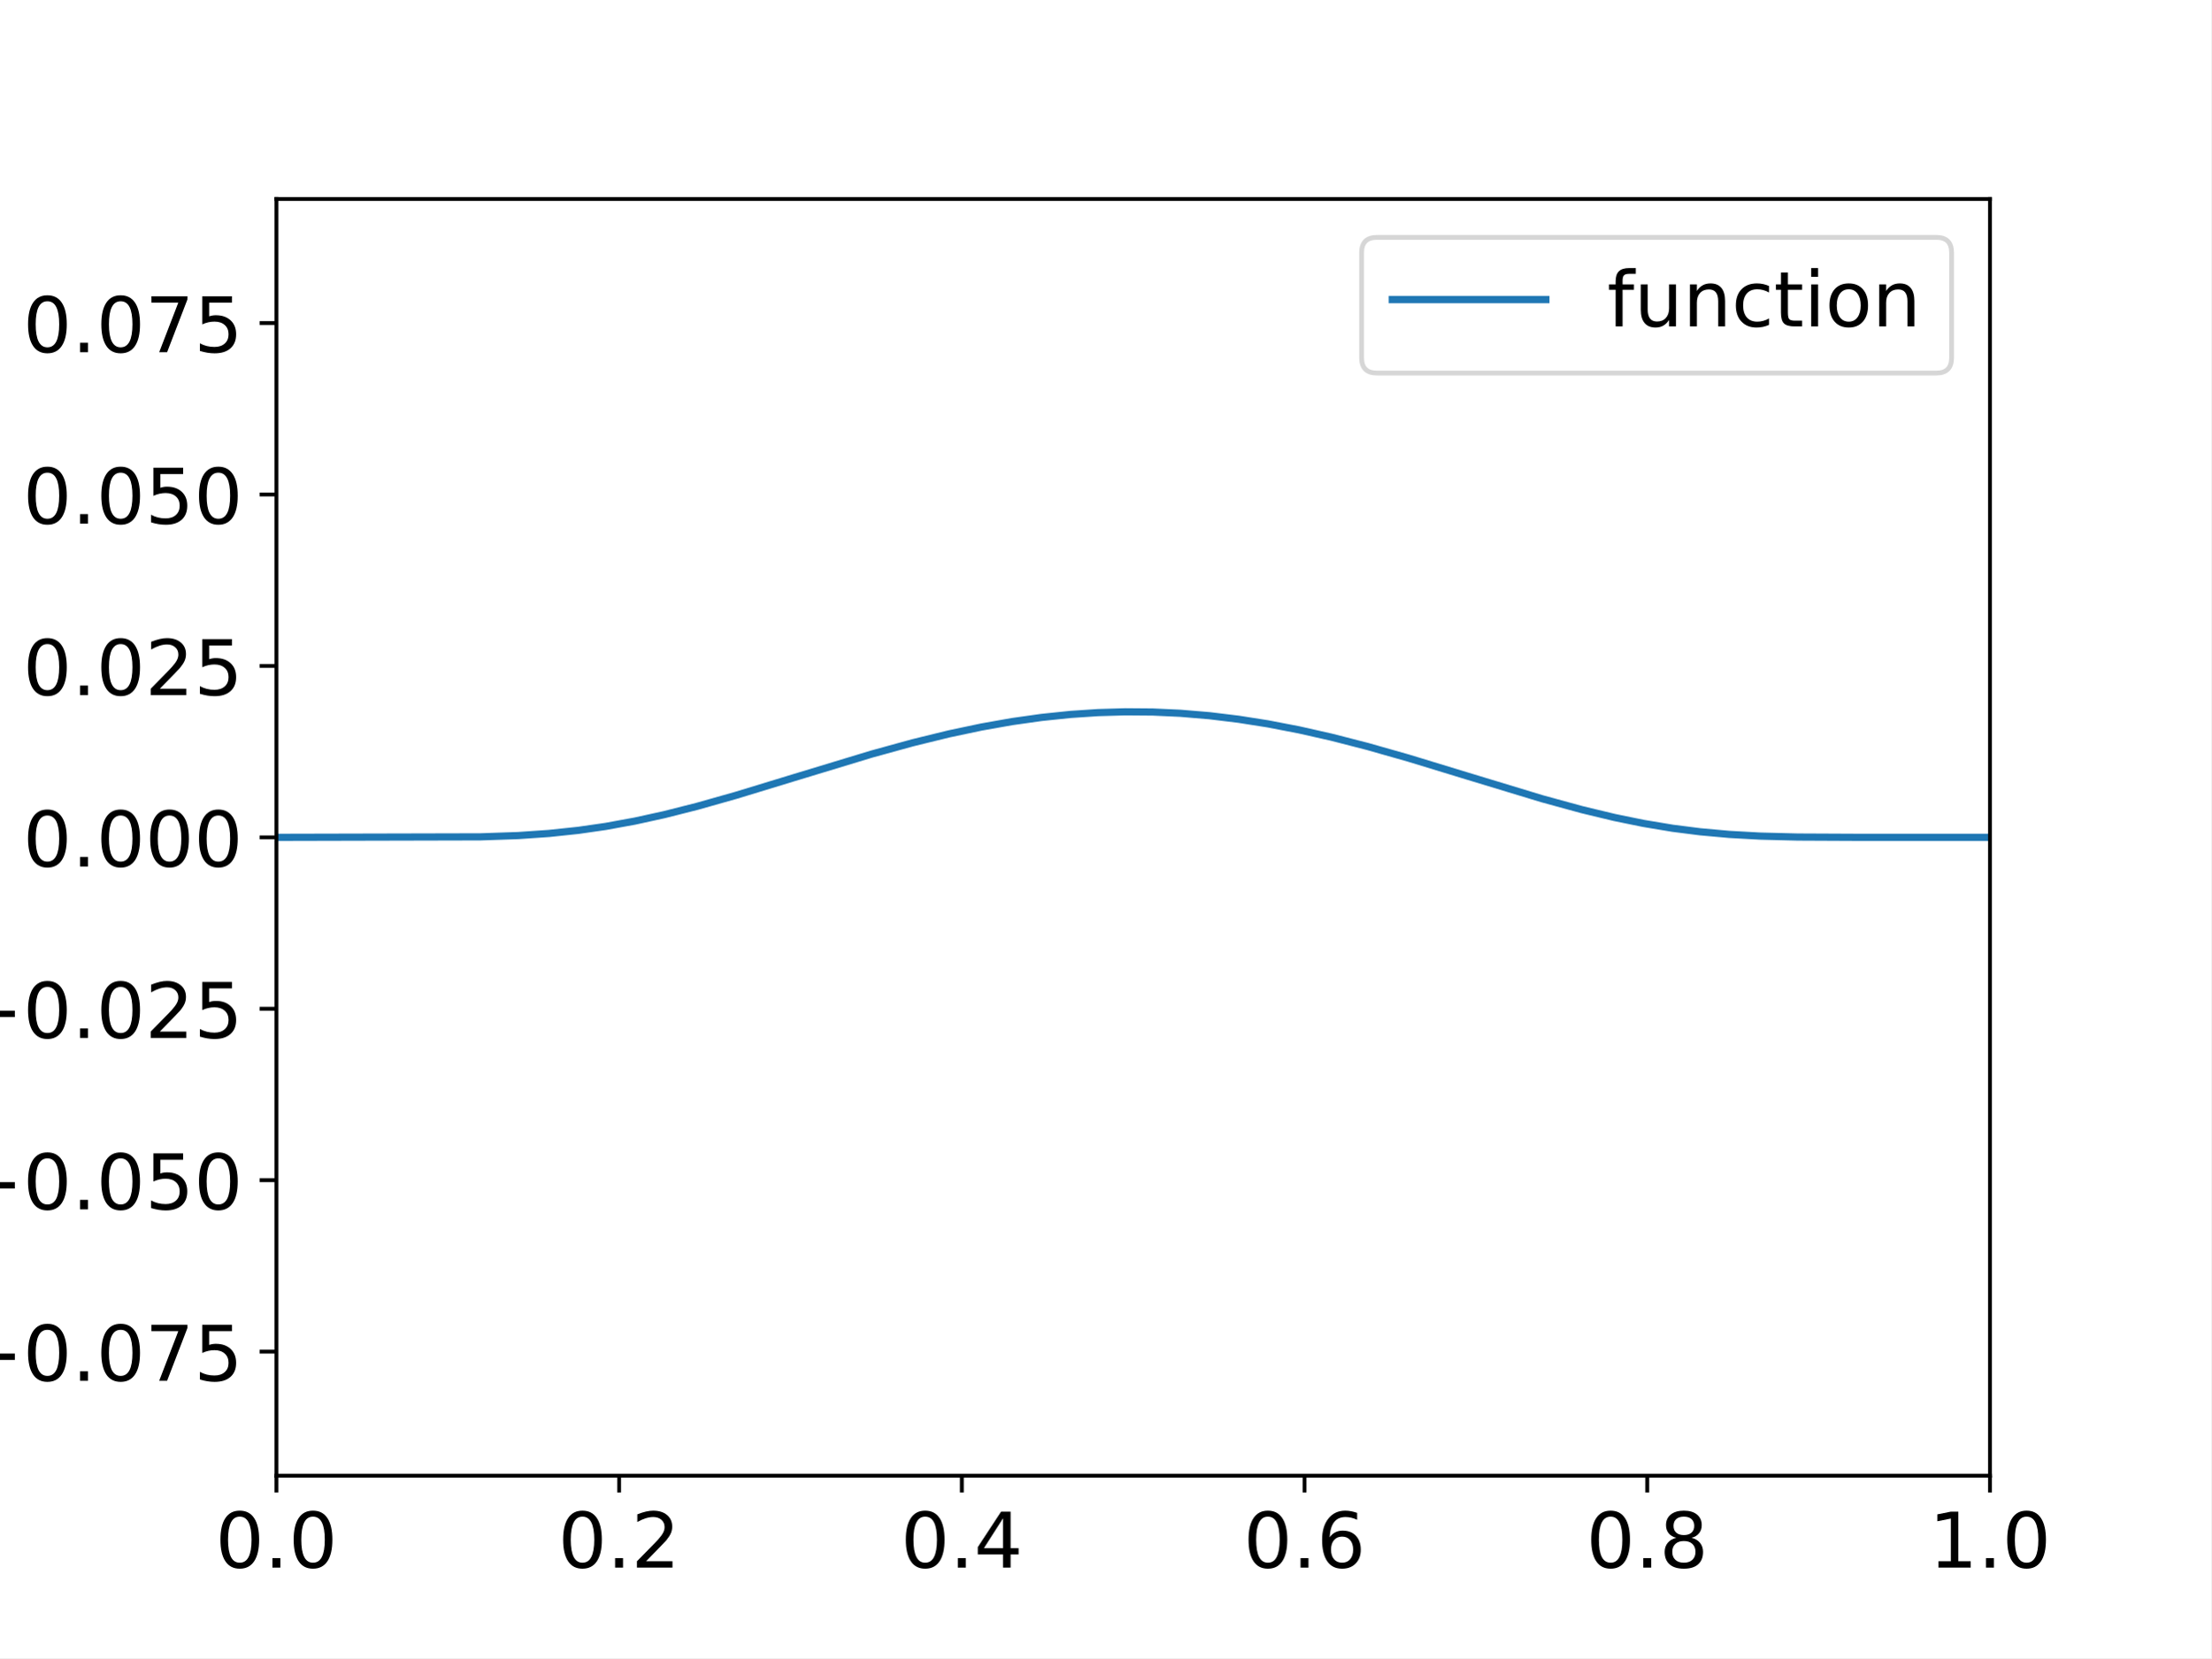
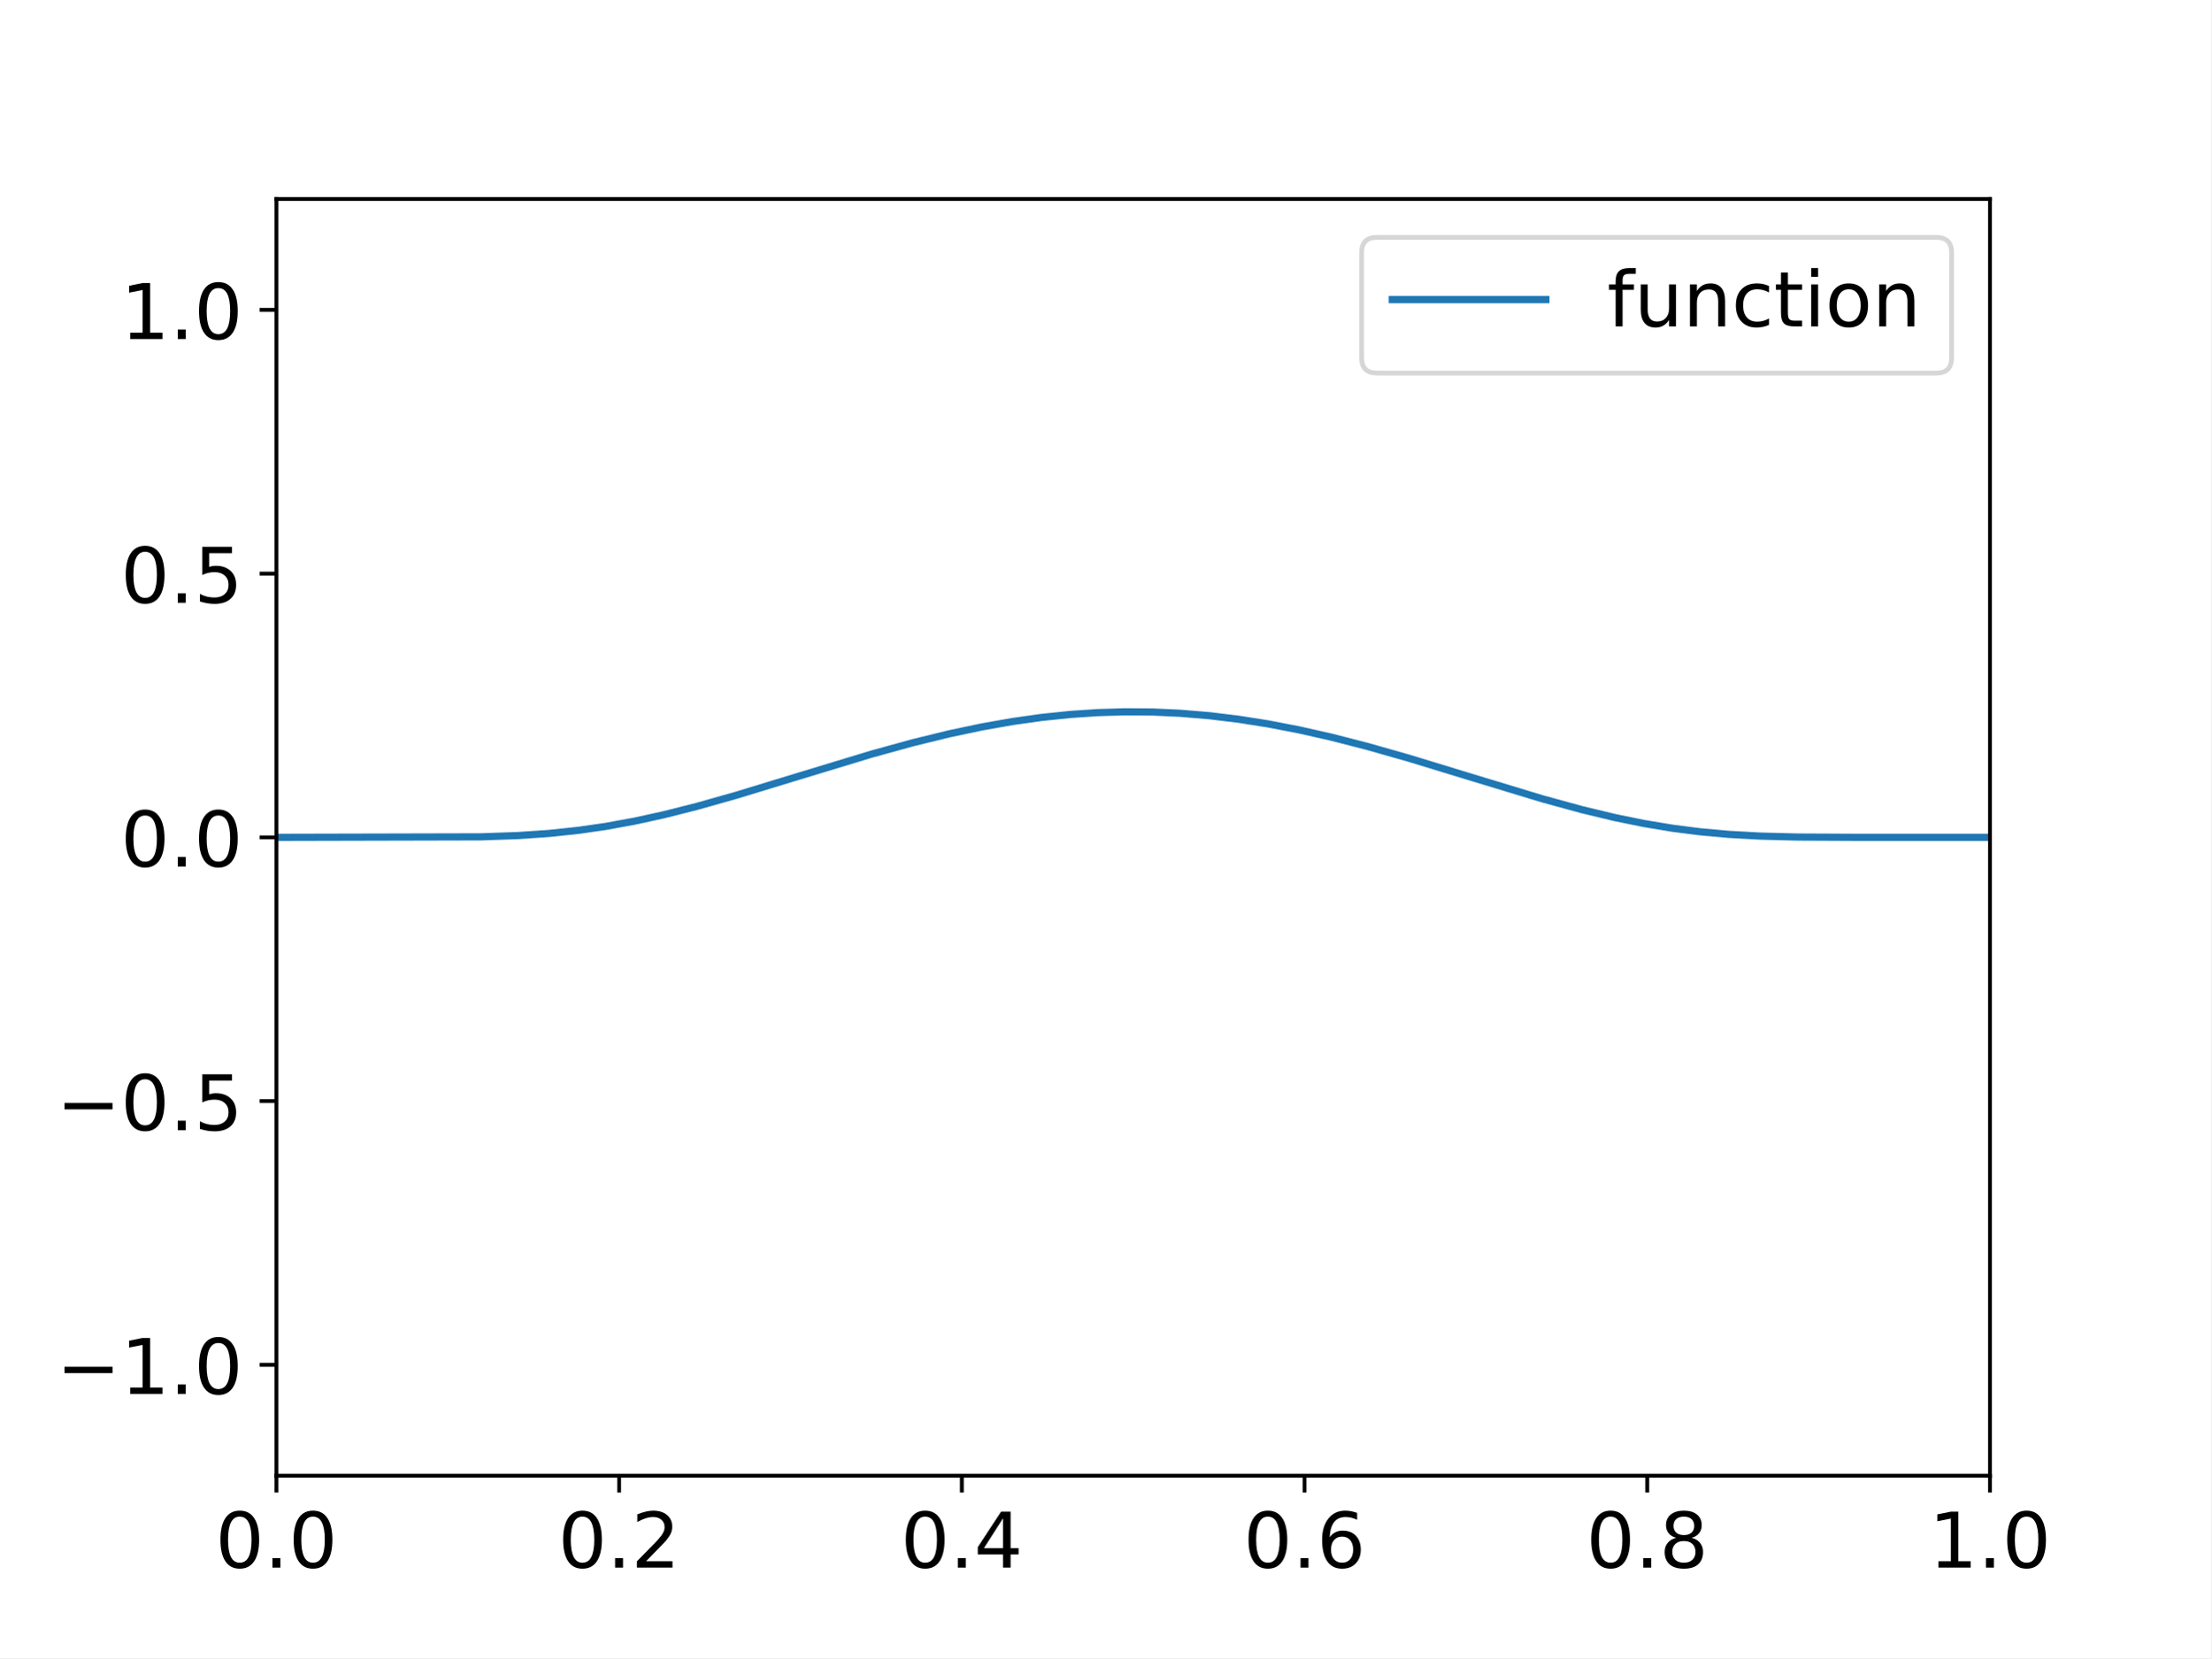
<svg xmlns="http://www.w3.org/2000/svg" xmlns:xlink="http://www.w3.org/1999/xlink" height="345.6pt" version="1.1" viewBox="0 0 460.8 345.6" width="460.8pt">
  <defs>
    <style type="text/css">*{stroke-linecap:butt;stroke-linejoin:round;}</style>
  </defs>
  <g id="figure_1">
    <g id="patch_1">
      <path d="M 0 345.6  L 460.8 345.6  L 460.8 0  L 0 0  z " style="fill:#ffffff;" />
    </g>
    <g id="axes_1">
      <g id="patch_2">
        <path d="M 57.6 307.584  L 414.72 307.584  L 414.72 41.472  L 57.6 41.472  z " style="fill:#ffffff;" />
      </g>
      <g id="matplotlib.axis_1">
        <g id="xtick_1">
          <g id="line2d_1">
            <defs>
-               <path d="M 0 0  L 0 3.5  " id="m05739d3f6d" style="stroke:#000000;stroke-width:0.8;" />
+               <path d="M 0 0  L 0 3.5  " id="m06553247f3" style="stroke:#000000;stroke-width:0.8;" />
            </defs>
            <g>
-               <use style="stroke:#000000;stroke-width:0.8;" x="57.6" xlink:href="#m05739d3f6d" y="307.584" />
+               <use style="stroke:#000000;stroke-width:0.8;" x="57.6" xlink:href="#m06553247f3" y="307.584" />
            </g>
          </g>
          <g id="text_1">
            <g transform="translate(44.8775 326.7415)scale(0.16 -0.16)">
              <defs>
-                 <path d="M 2034 4250  Q 1547 4250 1301 3770  Q 1056 3291 1056 2328  Q 1056 1369 1301 889  Q 1547 409 2034 409  Q 2525 409 2770 889  Q 3016 1369 3016 2328  Q 3016 3291 2770 3770  Q 2525 4250 2034 4250  z M 2034 4750  Q 2819 4750 3233 4129  Q 3647 3509 3647 2328  Q 3647 1150 3233 529  Q 2819 -91 2034 -91  Q 1250 -91 836 529  Q 422 1150 422 2328  Q 422 3509 836 4129  Q 1250 4750 2034 4750  z " id="DejaVuSans-30" transform="scale(0.015625)" />
-                 <path d="M 684 794  L 1344 794  L 1344 0  L 684 0  L 684 794  z " id="DejaVuSans-2e" transform="scale(0.015625)" />
-               </defs>
-               <use xlink:href="#DejaVuSans-30" />
-               <use x="63.623" xlink:href="#DejaVuSans-2e" />
-               <use x="95.41" xlink:href="#DejaVuSans-30" />
+                 <path d="M 31.781 66.406  Q 24.172 66.406 20.328 58.906  Q 16.5 51.422 16.5 36.375  Q 16.5 21.391 20.328 13.891  Q 24.172 6.391 31.781 6.391  Q 39.453 6.391 43.281 13.891  Q 47.125 21.391 47.125 36.375  Q 47.125 51.422 43.281 58.906  Q 39.453 66.406 31.781 66.406  z M 31.781 74.219  Q 44.047 74.219 50.516 64.516  Q 56.984 54.828 56.984 36.375  Q 56.984 17.969 50.516 8.266  Q 44.047 -1.422 31.781 -1.422  Q 19.531 -1.422 13.062 8.266  Q 6.594 17.969 6.594 36.375  Q 6.594 54.828 13.062 64.516  Q 19.531 74.219 31.781 74.219  z " id="DejaVuSans-48" />
+                 <path d="M 10.688 12.406  L 21 12.406  L 21 0  L 10.688 0  z " id="DejaVuSans-46" />
+               </defs>
+               <use xlink:href="#DejaVuSans-48" />
+               <use x="63.623" xlink:href="#DejaVuSans-46" />
+               <use x="95.41" xlink:href="#DejaVuSans-48" />
            </g>
          </g>
        </g>
        <g id="xtick_2">
          <g id="line2d_2">
            <g>
-               <use style="stroke:#000000;stroke-width:0.8;" x="129.024" xlink:href="#m05739d3f6d" y="307.584" />
+               <use style="stroke:#000000;stroke-width:0.8;" x="129.024" xlink:href="#m06553247f3" y="307.584" />
            </g>
          </g>
          <g id="text_2">
            <g transform="translate(116.3015 326.7415)scale(0.16 -0.16)">
              <defs>
-                 <path d="M 1228 531  L 3431 531  L 3431 0  L 469 0  L 469 531  Q 828 903 1448 1529  Q 2069 2156 2228 2338  Q 2531 2678 2651 2914  Q 2772 3150 2772 3378  Q 2772 3750 2511 3984  Q 2250 4219 1831 4219  Q 1534 4219 1204 4116  Q 875 4013 500 3803  L 500 4441  Q 881 4594 1212 4672  Q 1544 4750 1819 4750  Q 2544 4750 2975 4387  Q 3406 4025 3406 3419  Q 3406 3131 3298 2873  Q 3191 2616 2906 2266  Q 2828 2175 2409 1742  Q 1991 1309 1228 531  z " id="DejaVuSans-32" transform="scale(0.015625)" />
-               </defs>
-               <use xlink:href="#DejaVuSans-30" />
-               <use x="63.623" xlink:href="#DejaVuSans-2e" />
-               <use x="95.41" xlink:href="#DejaVuSans-32" />
+                 <path d="M 19.188 8.297  L 53.609 8.297  L 53.609 0  L 7.328 0  L 7.328 8.297  Q 12.938 14.109 22.625 23.891  Q 32.328 33.688 34.812 36.531  Q 39.547 41.844 41.422 45.531  Q 43.312 49.219 43.312 52.781  Q 43.312 58.594 39.234 62.25  Q 35.156 65.922 28.609 65.922  Q 23.969 65.922 18.812 64.312  Q 13.672 62.703 7.812 59.422  L 7.812 69.391  Q 13.766 71.781 18.938 73  Q 24.125 74.219 28.422 74.219  Q 39.75 74.219 46.484 68.547  Q 53.219 62.891 53.219 53.422  Q 53.219 48.922 51.531 44.891  Q 49.859 40.875 45.406 35.406  Q 44.188 33.984 37.641 27.219  Q 31.109 20.453 19.188 8.297  z " id="DejaVuSans-50" />
+               </defs>
+               <use xlink:href="#DejaVuSans-48" />
+               <use x="63.623" xlink:href="#DejaVuSans-46" />
+               <use x="95.41" xlink:href="#DejaVuSans-50" />
            </g>
          </g>
        </g>
        <g id="xtick_3">
          <g id="line2d_3">
            <g>
-               <use style="stroke:#000000;stroke-width:0.8;" x="200.448" xlink:href="#m05739d3f6d" y="307.584" />
+               <use style="stroke:#000000;stroke-width:0.8;" x="200.448" xlink:href="#m06553247f3" y="307.584" />
            </g>
          </g>
          <g id="text_3">
            <g transform="translate(187.7255 326.7415)scale(0.16 -0.16)">
              <defs>
-                 <path d="M 2419 4116  L 825 1625  L 2419 1625  L 2419 4116  z M 2253 4666  L 3047 4666  L 3047 1625  L 3713 1625  L 3713 1100  L 3047 1100  L 3047 0  L 2419 0  L 2419 1100  L 313 1100  L 313 1709  L 2253 4666  z " id="DejaVuSans-34" transform="scale(0.015625)" />
-               </defs>
-               <use xlink:href="#DejaVuSans-30" />
-               <use x="63.623" xlink:href="#DejaVuSans-2e" />
-               <use x="95.41" xlink:href="#DejaVuSans-34" />
+                 <path d="M 37.797 64.312  L 12.891 25.391  L 37.797 25.391  z M 35.203 72.906  L 47.609 72.906  L 47.609 25.391  L 58.016 25.391  L 58.016 17.188  L 47.609 17.188  L 47.609 0  L 37.797 0  L 37.797 17.188  L 4.891 17.188  L 4.891 26.703  z " id="DejaVuSans-52" />
+               </defs>
+               <use xlink:href="#DejaVuSans-48" />
+               <use x="63.623" xlink:href="#DejaVuSans-46" />
+               <use x="95.41" xlink:href="#DejaVuSans-52" />
            </g>
          </g>
        </g>
        <g id="xtick_4">
          <g id="line2d_4">
            <g>
-               <use style="stroke:#000000;stroke-width:0.8;" x="271.872" xlink:href="#m05739d3f6d" y="307.584" />
+               <use style="stroke:#000000;stroke-width:0.8;" x="271.872" xlink:href="#m06553247f3" y="307.584" />
            </g>
          </g>
          <g id="text_4">
            <g transform="translate(259.1495 326.7415)scale(0.16 -0.16)">
              <defs>
-                 <path d="M 2113 2584  Q 1688 2584 1439 2293  Q 1191 2003 1191 1497  Q 1191 994 1439 701  Q 1688 409 2113 409  Q 2538 409 2786 701  Q 3034 994 3034 1497  Q 3034 2003 2786 2293  Q 2538 2584 2113 2584  z M 3366 4563  L 3366 3988  Q 3128 4100 2886 4159  Q 2644 4219 2406 4219  Q 1781 4219 1451 3797  Q 1122 3375 1075 2522  Q 1259 2794 1537 2939  Q 1816 3084 2150 3084  Q 2853 3084 3261 2657  Q 3669 2231 3669 1497  Q 3669 778 3244 343  Q 2819 -91 2113 -91  Q 1303 -91 875 529  Q 447 1150 447 2328  Q 447 3434 972 4092  Q 1497 4750 2381 4750  Q 2619 4750 2861 4703  Q 3103 4656 3366 4563  z " id="DejaVuSans-36" transform="scale(0.015625)" />
-               </defs>
-               <use xlink:href="#DejaVuSans-30" />
-               <use x="63.623" xlink:href="#DejaVuSans-2e" />
-               <use x="95.41" xlink:href="#DejaVuSans-36" />
+                 <path d="M 33.016 40.375  Q 26.375 40.375 22.484 35.828  Q 18.609 31.297 18.609 23.391  Q 18.609 15.531 22.484 10.953  Q 26.375 6.391 33.016 6.391  Q 39.656 6.391 43.531 10.953  Q 47.406 15.531 47.406 23.391  Q 47.406 31.297 43.531 35.828  Q 39.656 40.375 33.016 40.375  z M 52.594 71.297  L 52.594 62.312  Q 48.875 64.062 45.094 64.984  Q 41.312 65.922 37.594 65.922  Q 27.828 65.922 22.672 59.328  Q 17.531 52.734 16.797 39.406  Q 19.672 43.656 24.016 45.922  Q 28.375 48.188 33.594 48.188  Q 44.578 48.188 50.953 41.516  Q 57.328 34.859 57.328 23.391  Q 57.328 12.156 50.688 5.359  Q 44.047 -1.422 33.016 -1.422  Q 20.359 -1.422 13.672 8.266  Q 6.984 17.969 6.984 36.375  Q 6.984 53.656 15.188 63.938  Q 23.391 74.219 37.203 74.219  Q 40.922 74.219 44.703 73.484  Q 48.484 72.75 52.594 71.297  z " id="DejaVuSans-54" />
+               </defs>
+               <use xlink:href="#DejaVuSans-48" />
+               <use x="63.623" xlink:href="#DejaVuSans-46" />
+               <use x="95.41" xlink:href="#DejaVuSans-54" />
            </g>
          </g>
        </g>
        <g id="xtick_5">
          <g id="line2d_5">
            <g>
-               <use style="stroke:#000000;stroke-width:0.8;" x="343.296" xlink:href="#m05739d3f6d" y="307.584" />
+               <use style="stroke:#000000;stroke-width:0.8;" x="343.296" xlink:href="#m06553247f3" y="307.584" />
            </g>
          </g>
          <g id="text_5">
            <g transform="translate(330.5735 326.7415)scale(0.16 -0.16)">
              <defs>
-                 <path d="M 2034 2216  Q 1584 2216 1326 1975  Q 1069 1734 1069 1313  Q 1069 891 1326 650  Q 1584 409 2034 409  Q 2484 409 2743 651  Q 3003 894 3003 1313  Q 3003 1734 2745 1975  Q 2488 2216 2034 2216  z M 1403 2484  Q 997 2584 770 2862  Q 544 3141 544 3541  Q 544 4100 942 4425  Q 1341 4750 2034 4750  Q 2731 4750 3128 4425  Q 3525 4100 3525 3541  Q 3525 3141 3298 2862  Q 3072 2584 2669 2484  Q 3125 2378 3379 2068  Q 3634 1759 3634 1313  Q 3634 634 3220 271  Q 2806 -91 2034 -91  Q 1263 -91 848 271  Q 434 634 434 1313  Q 434 1759 690 2068  Q 947 2378 1403 2484  z M 1172 3481  Q 1172 3119 1398 2916  Q 1625 2713 2034 2713  Q 2441 2713 2670 2916  Q 2900 3119 2900 3481  Q 2900 3844 2670 4047  Q 2441 4250 2034 4250  Q 1625 4250 1398 4047  Q 1172 3844 1172 3481  z " id="DejaVuSans-38" transform="scale(0.015625)" />
-               </defs>
-               <use xlink:href="#DejaVuSans-30" />
-               <use x="63.623" xlink:href="#DejaVuSans-2e" />
-               <use x="95.41" xlink:href="#DejaVuSans-38" />
+                 <path d="M 31.781 34.625  Q 24.75 34.625 20.719 30.859  Q 16.703 27.094 16.703 20.516  Q 16.703 13.922 20.719 10.156  Q 24.75 6.391 31.781 6.391  Q 38.812 6.391 42.859 10.172  Q 46.922 13.969 46.922 20.516  Q 46.922 27.094 42.891 30.859  Q 38.875 34.625 31.781 34.625  z M 21.922 38.812  Q 15.578 40.375 12.031 44.719  Q 8.5 49.078 8.5 55.328  Q 8.5 64.062 14.719 69.141  Q 20.953 74.219 31.781 74.219  Q 42.672 74.219 48.875 69.141  Q 55.078 64.062 55.078 55.328  Q 55.078 49.078 51.531 44.719  Q 48 40.375 41.703 38.812  Q 48.828 37.156 52.797 32.312  Q 56.781 27.484 56.781 20.516  Q 56.781 9.906 50.312 4.234  Q 43.844 -1.422 31.781 -1.422  Q 19.734 -1.422 13.25 4.234  Q 6.781 9.906 6.781 20.516  Q 6.781 27.484 10.781 32.312  Q 14.797 37.156 21.922 38.812  z M 18.312 54.391  Q 18.312 48.734 21.844 45.562  Q 25.391 42.391 31.781 42.391  Q 38.141 42.391 41.719 45.562  Q 45.312 48.734 45.312 54.391  Q 45.312 60.062 41.719 63.234  Q 38.141 66.406 31.781 66.406  Q 25.391 66.406 21.844 63.234  Q 18.312 60.062 18.312 54.391  z " id="DejaVuSans-56" />
+               </defs>
+               <use xlink:href="#DejaVuSans-48" />
+               <use x="63.623" xlink:href="#DejaVuSans-46" />
+               <use x="95.41" xlink:href="#DejaVuSans-56" />
            </g>
          </g>
        </g>
        <g id="xtick_6">
          <g id="line2d_6">
            <g>
-               <use style="stroke:#000000;stroke-width:0.8;" x="414.72" xlink:href="#m05739d3f6d" y="307.584" />
+               <use style="stroke:#000000;stroke-width:0.8;" x="414.72" xlink:href="#m06553247f3" y="307.584" />
            </g>
          </g>
          <g id="text_6">
            <g transform="translate(401.9975 326.7415)scale(0.16 -0.16)">
              <defs>
-                 <path d="M 794 531  L 1825 531  L 1825 4091  L 703 3866  L 703 4441  L 1819 4666  L 2450 4666  L 2450 531  L 3481 531  L 3481 0  L 794 0  L 794 531  z " id="DejaVuSans-31" transform="scale(0.015625)" />
-               </defs>
-               <use xlink:href="#DejaVuSans-31" />
-               <use x="63.623" xlink:href="#DejaVuSans-2e" />
-               <use x="95.41" xlink:href="#DejaVuSans-30" />
+                 <path d="M 12.406 8.297  L 28.516 8.297  L 28.516 63.922  L 10.984 60.406  L 10.984 69.391  L 28.422 72.906  L 38.281 72.906  L 38.281 8.297  L 54.391 8.297  L 54.391 0  L 12.406 0  z " id="DejaVuSans-49" />
+               </defs>
+               <use xlink:href="#DejaVuSans-49" />
+               <use x="63.623" xlink:href="#DejaVuSans-46" />
+               <use x="95.41" xlink:href="#DejaVuSans-48" />
            </g>
          </g>
        </g>
      </g>
      <g id="matplotlib.axis_2">
        <g id="ytick_1">
          <g id="line2d_7">
            <defs>
-               <path d="M 0 0  L -3.5 0  " id="m4ec9904992" style="stroke:#000000;stroke-width:0.8;" />
+               <path d="M 0 0  L -3.5 0  " id="m4d48276c22" style="stroke:#000000;stroke-width:0.8;" />
            </defs>
            <g>
-               <use style="stroke:#000000;stroke-width:0.8;" x="57.6" xlink:href="#m4ec9904992" y="281.723" />
+               <use style="stroke:#000000;stroke-width:0.8;" x="57.6" xlink:href="#m4d48276c22" y="284.471" />
            </g>
          </g>
          <g id="text_7">
-             <g transform="translate(-8.6125 287.8015)scale(0.16 -0.16)">
-               <defs>
-                 <path d="M 678 2272  L 4684 2272  L 4684 1741  L 678 1741  L 678 2272  z " id="DejaVuSans-2212" transform="scale(0.015625)" />
-                 <path d="M 525 4666  L 3525 4666  L 3525 4397  L 1831 0  L 1172 0  L 2766 4134  L 525 4134  L 525 4666  z " id="DejaVuSans-37" transform="scale(0.015625)" />
-                 <path d="M 691 4666  L 3169 4666  L 3169 4134  L 1269 4134  L 1269 2991  Q 1406 3038 1543 3061  Q 1681 3084 1819 3084  Q 2600 3084 3056 2656  Q 3513 2228 3513 1497  Q 3513 744 3044 326  Q 2575 -91 1722 -91  Q 1428 -91 1123 -41  Q 819 9 494 109  L 494 744  Q 775 591 1075 516  Q 1375 441 1709 441  Q 2250 441 2565 725  Q 2881 1009 2881 1497  Q 2881 1984 2565 2268  Q 2250 2553 1709 2553  Q 1456 2553 1204 2497  Q 953 2441 691 2322  L 691 4666  z " id="DejaVuSans-35" transform="scale(0.015625)" />
-               </defs>
-               <use xlink:href="#DejaVuSans-2212" />
-               <use x="83.789" xlink:href="#DejaVuSans-30" />
-               <use x="147.412" xlink:href="#DejaVuSans-2e" />
-               <use x="179.199" xlink:href="#DejaVuSans-30" />
-               <use x="242.822" xlink:href="#DejaVuSans-37" />
-               <use x="306.445" xlink:href="#DejaVuSans-35" />
+             <g transform="translate(11.7475 290.55)scale(0.16 -0.16)">
+               <defs>
+                 <path d="M 10.594 35.5  L 73.188 35.5  L 73.188 27.203  L 10.594 27.203  z " id="DejaVuSans-8722" />
+               </defs>
+               <use xlink:href="#DejaVuSans-8722" />
+               <use x="83.789" xlink:href="#DejaVuSans-49" />
+               <use x="147.412" xlink:href="#DejaVuSans-46" />
+               <use x="179.199" xlink:href="#DejaVuSans-48" />
            </g>
          </g>
        </g>
        <g id="ytick_2">
          <g id="line2d_8">
            <g>
-               <use style="stroke:#000000;stroke-width:0.8;" x="57.6" xlink:href="#m4ec9904992" y="245.991" />
+               <use style="stroke:#000000;stroke-width:0.8;" x="57.6" xlink:href="#m4d48276c22" y="229.5" />
            </g>
          </g>
          <g id="text_8">
-             <g transform="translate(-8.6125 252.0699)scale(0.16 -0.16)">
-               <use xlink:href="#DejaVuSans-2212" />
-               <use x="83.789" xlink:href="#DejaVuSans-30" />
-               <use x="147.412" xlink:href="#DejaVuSans-2e" />
-               <use x="179.199" xlink:href="#DejaVuSans-30" />
-               <use x="242.822" xlink:href="#DejaVuSans-35" />
-               <use x="306.445" xlink:href="#DejaVuSans-30" />
+             <g transform="translate(11.7475 235.5784)scale(0.16 -0.16)">
+               <defs>
+                 <path d="M 10.797 72.906  L 49.516 72.906  L 49.516 64.594  L 19.828 64.594  L 19.828 46.734  Q 21.969 47.469 24.109 47.828  Q 26.266 48.188 28.422 48.188  Q 40.625 48.188 47.75 41.5  Q 54.891 34.812 54.891 23.391  Q 54.891 11.625 47.562 5.094  Q 40.234 -1.422 26.906 -1.422  Q 22.312 -1.422 17.547 -0.641  Q 12.797 0.141 7.719 1.703  L 7.719 11.625  Q 12.109 9.234 16.797 8.062  Q 21.484 6.891 26.703 6.891  Q 35.156 6.891 40.078 11.328  Q 45.016 15.766 45.016 23.391  Q 45.016 31 40.078 35.438  Q 35.156 39.891 26.703 39.891  Q 22.75 39.891 18.812 39.016  Q 14.891 38.141 10.797 36.281  z " id="DejaVuSans-53" />
+               </defs>
+               <use xlink:href="#DejaVuSans-8722" />
+               <use x="83.789" xlink:href="#DejaVuSans-48" />
+               <use x="147.412" xlink:href="#DejaVuSans-46" />
+               <use x="179.199" xlink:href="#DejaVuSans-53" />
            </g>
          </g>
        </g>
        <g id="ytick_3">
          <g id="line2d_9">
            <g>
-               <use style="stroke:#000000;stroke-width:0.8;" x="57.6" xlink:href="#m4ec9904992" y="210.26" />
+               <use style="stroke:#000000;stroke-width:0.8;" x="57.6" xlink:href="#m4d48276c22" y="174.528" />
            </g>
          </g>
          <g id="text_9">
-             <g transform="translate(-8.6125 216.3383)scale(0.16 -0.16)">
-               <use xlink:href="#DejaVuSans-2212" />
-               <use x="83.789" xlink:href="#DejaVuSans-30" />
-               <use x="147.412" xlink:href="#DejaVuSans-2e" />
-               <use x="179.199" xlink:href="#DejaVuSans-30" />
-               <use x="242.822" xlink:href="#DejaVuSans-32" />
-               <use x="306.445" xlink:href="#DejaVuSans-35" />
+             <g transform="translate(25.155 180.6068)scale(0.16 -0.16)">
+               <use xlink:href="#DejaVuSans-48" />
+               <use x="63.623" xlink:href="#DejaVuSans-46" />
+               <use x="95.41" xlink:href="#DejaVuSans-48" />
            </g>
          </g>
        </g>
        <g id="ytick_4">
          <g id="line2d_10">
            <g>
-               <use style="stroke:#000000;stroke-width:0.8;" x="57.6" xlink:href="#m4ec9904992" y="174.528" />
+               <use style="stroke:#000000;stroke-width:0.8;" x="57.6" xlink:href="#m4d48276c22" y="119.556" />
            </g>
          </g>
          <g id="text_10">
-             <g transform="translate(4.795 180.6068)scale(0.16 -0.16)">
-               <use xlink:href="#DejaVuSans-30" />
-               <use x="63.623" xlink:href="#DejaVuSans-2e" />
-               <use x="95.41" xlink:href="#DejaVuSans-30" />
-               <use x="159.033" xlink:href="#DejaVuSans-30" />
-               <use x="222.656" xlink:href="#DejaVuSans-30" />
+             <g transform="translate(25.155 125.6351)scale(0.16 -0.16)">
+               <use xlink:href="#DejaVuSans-48" />
+               <use x="63.623" xlink:href="#DejaVuSans-46" />
+               <use x="95.41" xlink:href="#DejaVuSans-53" />
            </g>
          </g>
        </g>
        <g id="ytick_5">
          <g id="line2d_11">
            <g>
-               <use style="stroke:#000000;stroke-width:0.8;" x="57.6" xlink:href="#m4ec9904992" y="138.796" />
+               <use style="stroke:#000000;stroke-width:0.8;" x="57.6" xlink:href="#m4d48276c22" y="64.585" />
            </g>
          </g>
          <g id="text_11">
-             <g transform="translate(4.795 144.8752)scale(0.16 -0.16)">
-               <use xlink:href="#DejaVuSans-30" />
-               <use x="63.623" xlink:href="#DejaVuSans-2e" />
-               <use x="95.41" xlink:href="#DejaVuSans-30" />
-               <use x="159.033" xlink:href="#DejaVuSans-32" />
-               <use x="222.656" xlink:href="#DejaVuSans-35" />
-             </g>
-           </g>
-         </g>
-         <g id="ytick_6">
-           <g id="line2d_12">
-             <g>
-               <use style="stroke:#000000;stroke-width:0.8;" x="57.6" xlink:href="#m4ec9904992" y="103.065" />
-             </g>
-           </g>
-           <g id="text_12">
-             <g transform="translate(4.795 109.1436)scale(0.16 -0.16)">
-               <use xlink:href="#DejaVuSans-30" />
-               <use x="63.623" xlink:href="#DejaVuSans-2e" />
-               <use x="95.41" xlink:href="#DejaVuSans-30" />
-               <use x="159.033" xlink:href="#DejaVuSans-35" />
-               <use x="222.656" xlink:href="#DejaVuSans-30" />
-             </g>
-           </g>
-         </g>
-         <g id="ytick_7">
-           <g id="line2d_13">
-             <g>
-               <use style="stroke:#000000;stroke-width:0.8;" x="57.6" xlink:href="#m4ec9904992" y="67.333" />
-             </g>
-           </g>
-           <g id="text_13">
-             <g transform="translate(4.795 73.41204)scale(0.16 -0.16)">
-               <use xlink:href="#DejaVuSans-30" />
-               <use x="63.623" xlink:href="#DejaVuSans-2e" />
-               <use x="95.41" xlink:href="#DejaVuSans-30" />
-               <use x="159.033" xlink:href="#DejaVuSans-37" />
-               <use x="222.656" xlink:href="#DejaVuSans-35" />
-             </g>
-           </g>
-         </g>
-       </g>
-       <g id="line2d_14">
-         <path clip-path="url(#pe54f0374a8)" d="M 57.6 174.528  L 100.14 174.424  L 108.004 174.154  L 114.439 173.715  L 120.516 173.073  L 126.236 172.249  L 132.313 171.139  L 138.39 169.806  L 145.182 168.089  L 153.404 165.764  L 165.201 162.165  L 181.645 157.175  L 190.224 154.812  L 197.731 152.972  L 204.523 151.533  L 210.958 150.394  L 217.035 149.538  L 223.112 148.906  L 228.832 148.526  L 234.551 148.359  L 240.271 148.406  L 245.991 148.667  L 252.068 149.175  L 258.145 149.913  L 264.222 150.872  L 270.657 152.111  L 277.449 153.644  L 284.956 155.573  L 293.535 158.011  L 305.689 161.721  L 321.418 166.494  L 329.64 168.746  L 336.432 170.381  L 342.51 171.624  L 348.587 172.636  L 354.306 173.366  L 360.383 173.913  L 366.818 174.268  L 374.683 174.466  L 387.552 174.527  L 414.72 174.528  L 414.72 174.528  " style="fill:none;stroke:#1f77b4;stroke-linecap:square;stroke-width:1.5;" />
+             <g transform="translate(25.155 70.66346)scale(0.16 -0.16)">
+               <use xlink:href="#DejaVuSans-49" />
+               <use x="63.623" xlink:href="#DejaVuSans-46" />
+               <use x="95.41" xlink:href="#DejaVuSans-48" />
+             </g>
+           </g>
+         </g>
+       </g>
+       <g id="line2d_12">
+         <path clip-path="url(#p662f0ec358)" d="M 57.6 174.528  L 100.14 174.424  L 108.004 174.154  L 114.439 173.715  L 120.516 173.073  L 126.236 172.249  L 132.313 171.139  L 138.39 169.806  L 145.182 168.089  L 153.404 165.764  L 165.201 162.165  L 181.645 157.175  L 190.224 154.812  L 197.731 152.972  L 204.523 151.533  L 210.958 150.394  L 217.035 149.538  L 223.112 148.906  L 228.832 148.526  L 234.551 148.359  L 240.271 148.406  L 245.991 148.667  L 252.068 149.175  L 258.145 149.913  L 264.222 150.872  L 270.657 152.111  L 277.449 153.644  L 284.956 155.573  L 293.535 158.011  L 305.689 161.721  L 321.418 166.494  L 329.64 168.746  L 336.432 170.381  L 342.51 171.624  L 348.587 172.636  L 354.306 173.366  L 360.383 173.913  L 366.818 174.268  L 374.683 174.466  L 387.552 174.527  L 414.72 174.528  L 414.72 174.528  " style="fill:none;stroke:#1f77b4;stroke-linecap:square;stroke-width:1.5;" />
      </g>
      <g id="patch_3">
        <path d="M 57.6 307.584  L 57.6 41.472  " style="fill:none;stroke:#000000;stroke-linecap:square;stroke-linejoin:miter;stroke-width:0.8;" />
      </g>
      <g id="patch_4">
        <path d="M 414.72 307.584  L 414.72 41.472  " style="fill:none;stroke:#000000;stroke-linecap:square;stroke-linejoin:miter;stroke-width:0.8;" />
      </g>
      <g id="patch_5">
        <path d="M 57.6 307.584  L 414.72 307.584  " style="fill:none;stroke:#000000;stroke-linecap:square;stroke-linejoin:miter;stroke-width:0.8;" />
      </g>
      <g id="patch_6">
        <path d="M 57.6 41.472  L 414.72 41.472  " style="fill:none;stroke:#000000;stroke-linecap:square;stroke-linejoin:miter;stroke-width:0.8;" />
      </g>
      <g id="legend_1">
        <g id="patch_7">
          <path d="M 286.962 77.757  L 403.52 77.757  Q 406.72 77.757 406.72 74.557  L 406.72 52.672  Q 406.72 49.472 403.52 49.472  L 286.962 49.472  Q 283.762 49.472 283.762 52.672  L 283.762 74.557  Q 283.762 77.757 286.962 77.757  z " style="fill:#ffffff;opacity:0.8;stroke:#cccccc;stroke-linejoin:miter;" />
        </g>
-         <g id="line2d_15">
+         <g id="line2d_13">
          <path d="M 290.163 62.429  L 322.163 62.429  " style="fill:none;stroke:#1f77b4;stroke-linecap:square;stroke-width:1.5;" />
        </g>
-         <g id="line2d_16" />
-         <g id="text_14">
+         <g id="line2d_14" />
+         <g id="text_12">
          <g transform="translate(334.9625 68.0295)scale(0.16 -0.16)">
            <defs>
-               <path d="M 2375 4863  L 2375 4384  L 1825 4384  Q 1516 4384 1395 4259  Q 1275 4134 1275 3809  L 1275 3500  L 2222 3500  L 2222 3053  L 1275 3053  L 1275 0  L 697 0  L 697 3053  L 147 3053  L 147 3500  L 697 3500  L 697 3744  Q 697 4328 969 4595  Q 1241 4863 1831 4863  L 2375 4863  z " id="DejaVuSans-66" transform="scale(0.015625)" />
-               <path d="M 544 1381  L 544 3500  L 1119 3500  L 1119 1403  Q 1119 906 1312 657  Q 1506 409 1894 409  Q 2359 409 2629 706  Q 2900 1003 2900 1516  L 2900 3500  L 3475 3500  L 3475 0  L 2900 0  L 2900 538  Q 2691 219 2414 64  Q 2138 -91 1772 -91  Q 1169 -91 856 284  Q 544 659 544 1381  z M 1991 3584  L 1991 3584  z " id="DejaVuSans-75" transform="scale(0.015625)" />
-               <path d="M 3513 2113  L 3513 0  L 2938 0  L 2938 2094  Q 2938 2591 2744 2837  Q 2550 3084 2163 3084  Q 1697 3084 1428 2787  Q 1159 2491 1159 1978  L 1159 0  L 581 0  L 581 3500  L 1159 3500  L 1159 2956  Q 1366 3272 1645 3428  Q 1925 3584 2291 3584  Q 2894 3584 3203 3211  Q 3513 2838 3513 2113  z " id="DejaVuSans-6e" transform="scale(0.015625)" />
-               <path d="M 3122 3366  L 3122 2828  Q 2878 2963 2633 3030  Q 2388 3097 2138 3097  Q 1578 3097 1268 2742  Q 959 2388 959 1747  Q 959 1106 1268 751  Q 1578 397 2138 397  Q 2388 397 2633 464  Q 2878 531 3122 666  L 3122 134  Q 2881 22 2623 -34  Q 2366 -91 2075 -91  Q 1284 -91 818 406  Q 353 903 353 1747  Q 353 2603 823 3093  Q 1294 3584 2113 3584  Q 2378 3584 2631 3529  Q 2884 3475 3122 3366  z " id="DejaVuSans-63" transform="scale(0.015625)" />
-               <path d="M 1172 4494  L 1172 3500  L 2356 3500  L 2356 3053  L 1172 3053  L 1172 1153  Q 1172 725 1289 603  Q 1406 481 1766 481  L 2356 481  L 2356 0  L 1766 0  Q 1100 0 847 248  Q 594 497 594 1153  L 594 3053  L 172 3053  L 172 3500  L 594 3500  L 594 4494  L 1172 4494  z " id="DejaVuSans-74" transform="scale(0.015625)" />
-               <path d="M 603 3500  L 1178 3500  L 1178 0  L 603 0  L 603 3500  z M 603 4863  L 1178 4863  L 1178 4134  L 603 4134  L 603 4863  z " id="DejaVuSans-69" transform="scale(0.015625)" />
-               <path d="M 1959 3097  Q 1497 3097 1228 2736  Q 959 2375 959 1747  Q 959 1119 1226 758  Q 1494 397 1959 397  Q 2419 397 2687 759  Q 2956 1122 2956 1747  Q 2956 2369 2687 2733  Q 2419 3097 1959 3097  z M 1959 3584  Q 2709 3584 3137 3096  Q 3566 2609 3566 1747  Q 3566 888 3137 398  Q 2709 -91 1959 -91  Q 1206 -91 779 398  Q 353 888 353 1747  Q 353 2609 779 3096  Q 1206 3584 1959 3584  z " id="DejaVuSans-6f" transform="scale(0.015625)" />
+               <path d="M 37.109 75.984  L 37.109 68.5  L 28.516 68.5  Q 23.688 68.5 21.797 66.547  Q 19.922 64.594 19.922 59.516  L 19.922 54.688  L 34.719 54.688  L 34.719 47.703  L 19.922 47.703  L 19.922 0  L 10.891 0  L 10.891 47.703  L 2.297 47.703  L 2.297 54.688  L 10.891 54.688  L 10.891 58.5  Q 10.891 67.625 15.141 71.797  Q 19.391 75.984 28.609 75.984  z " id="DejaVuSans-102" />
+               <path d="M 8.5 21.578  L 8.5 54.688  L 17.484 54.688  L 17.484 21.922  Q 17.484 14.156 20.5 10.266  Q 23.531 6.391 29.594 6.391  Q 36.859 6.391 41.078 11.031  Q 45.312 15.672 45.312 23.688  L 45.312 54.688  L 54.297 54.688  L 54.297 0  L 45.312 0  L 45.312 8.406  Q 42.047 3.422 37.719 1  Q 33.406 -1.422 27.688 -1.422  Q 18.266 -1.422 13.375 4.438  Q 8.5 10.297 8.5 21.578  z M 31.109 56  z " id="DejaVuSans-117" />
+               <path d="M 54.891 33.016  L 54.891 0  L 45.906 0  L 45.906 32.719  Q 45.906 40.484 42.875 44.328  Q 39.844 48.188 33.797 48.188  Q 26.516 48.188 22.312 43.547  Q 18.109 38.922 18.109 30.906  L 18.109 0  L 9.078 0  L 9.078 54.688  L 18.109 54.688  L 18.109 46.188  Q 21.344 51.125 25.703 53.562  Q 30.078 56 35.797 56  Q 45.219 56 50.047 50.172  Q 54.891 44.344 54.891 33.016  z " id="DejaVuSans-110" />
+               <path d="M 48.781 52.594  L 48.781 44.188  Q 44.969 46.297 41.141 47.344  Q 37.312 48.391 33.406 48.391  Q 24.656 48.391 19.812 42.844  Q 14.984 37.312 14.984 27.297  Q 14.984 17.281 19.812 11.734  Q 24.656 6.203 33.406 6.203  Q 37.312 6.203 41.141 7.25  Q 44.969 8.297 48.781 10.406  L 48.781 2.094  Q 45.016 0.344 40.984 -0.531  Q 36.969 -1.422 32.422 -1.422  Q 20.062 -1.422 12.781 6.344  Q 5.516 14.109 5.516 27.297  Q 5.516 40.672 12.859 48.328  Q 20.219 56 33.016 56  Q 37.156 56 41.109 55.141  Q 45.062 54.297 48.781 52.594  z " id="DejaVuSans-99" />
+               <path d="M 18.312 70.219  L 18.312 54.688  L 36.812 54.688  L 36.812 47.703  L 18.312 47.703  L 18.312 18.016  Q 18.312 11.328 20.141 9.422  Q 21.969 7.516 27.594 7.516  L 36.812 7.516  L 36.812 0  L 27.594 0  Q 17.188 0 13.234 3.875  Q 9.281 7.766 9.281 18.016  L 9.281 47.703  L 2.688 47.703  L 2.688 54.688  L 9.281 54.688  L 9.281 70.219  z " id="DejaVuSans-116" />
+               <path d="M 9.422 54.688  L 18.406 54.688  L 18.406 0  L 9.422 0  z M 9.422 75.984  L 18.406 75.984  L 18.406 64.594  L 9.422 64.594  z " id="DejaVuSans-105" />
+               <path d="M 30.609 48.391  Q 23.391 48.391 19.188 42.75  Q 14.984 37.109 14.984 27.297  Q 14.984 17.484 19.156 11.844  Q 23.344 6.203 30.609 6.203  Q 37.797 6.203 41.984 11.859  Q 46.188 17.531 46.188 27.297  Q 46.188 37.016 41.984 42.703  Q 37.797 48.391 30.609 48.391  z M 30.609 56  Q 42.328 56 49.016 48.375  Q 55.719 40.766 55.719 27.297  Q 55.719 13.875 49.016 6.219  Q 42.328 -1.422 30.609 -1.422  Q 18.844 -1.422 12.172 6.219  Q 5.516 13.875 5.516 27.297  Q 5.516 40.766 12.172 48.375  Q 18.844 56 30.609 56  z " id="DejaVuSans-111" />
            </defs>
-             <use xlink:href="#DejaVuSans-66" />
-             <use x="35.205" xlink:href="#DejaVuSans-75" />
-             <use x="98.584" xlink:href="#DejaVuSans-6e" />
-             <use x="161.963" xlink:href="#DejaVuSans-63" />
-             <use x="216.943" xlink:href="#DejaVuSans-74" />
-             <use x="256.152" xlink:href="#DejaVuSans-69" />
-             <use x="283.936" xlink:href="#DejaVuSans-6f" />
-             <use x="345.117" xlink:href="#DejaVuSans-6e" />
+             <use xlink:href="#DejaVuSans-102" />
+             <use x="35.205" xlink:href="#DejaVuSans-117" />
+             <use x="98.584" xlink:href="#DejaVuSans-110" />
+             <use x="161.963" xlink:href="#DejaVuSans-99" />
+             <use x="216.943" xlink:href="#DejaVuSans-116" />
+             <use x="256.152" xlink:href="#DejaVuSans-105" />
+             <use x="283.936" xlink:href="#DejaVuSans-111" />
+             <use x="345.117" xlink:href="#DejaVuSans-110" />
          </g>
        </g>
      </g>
    </g>
  </g>
  <defs>
-     <clipPath id="pe54f0374a8">
+     <clipPath id="p662f0ec358">
      <rect height="266.112" width="357.12" x="57.6" y="41.472" />
    </clipPath>
  </defs>
</svg>
